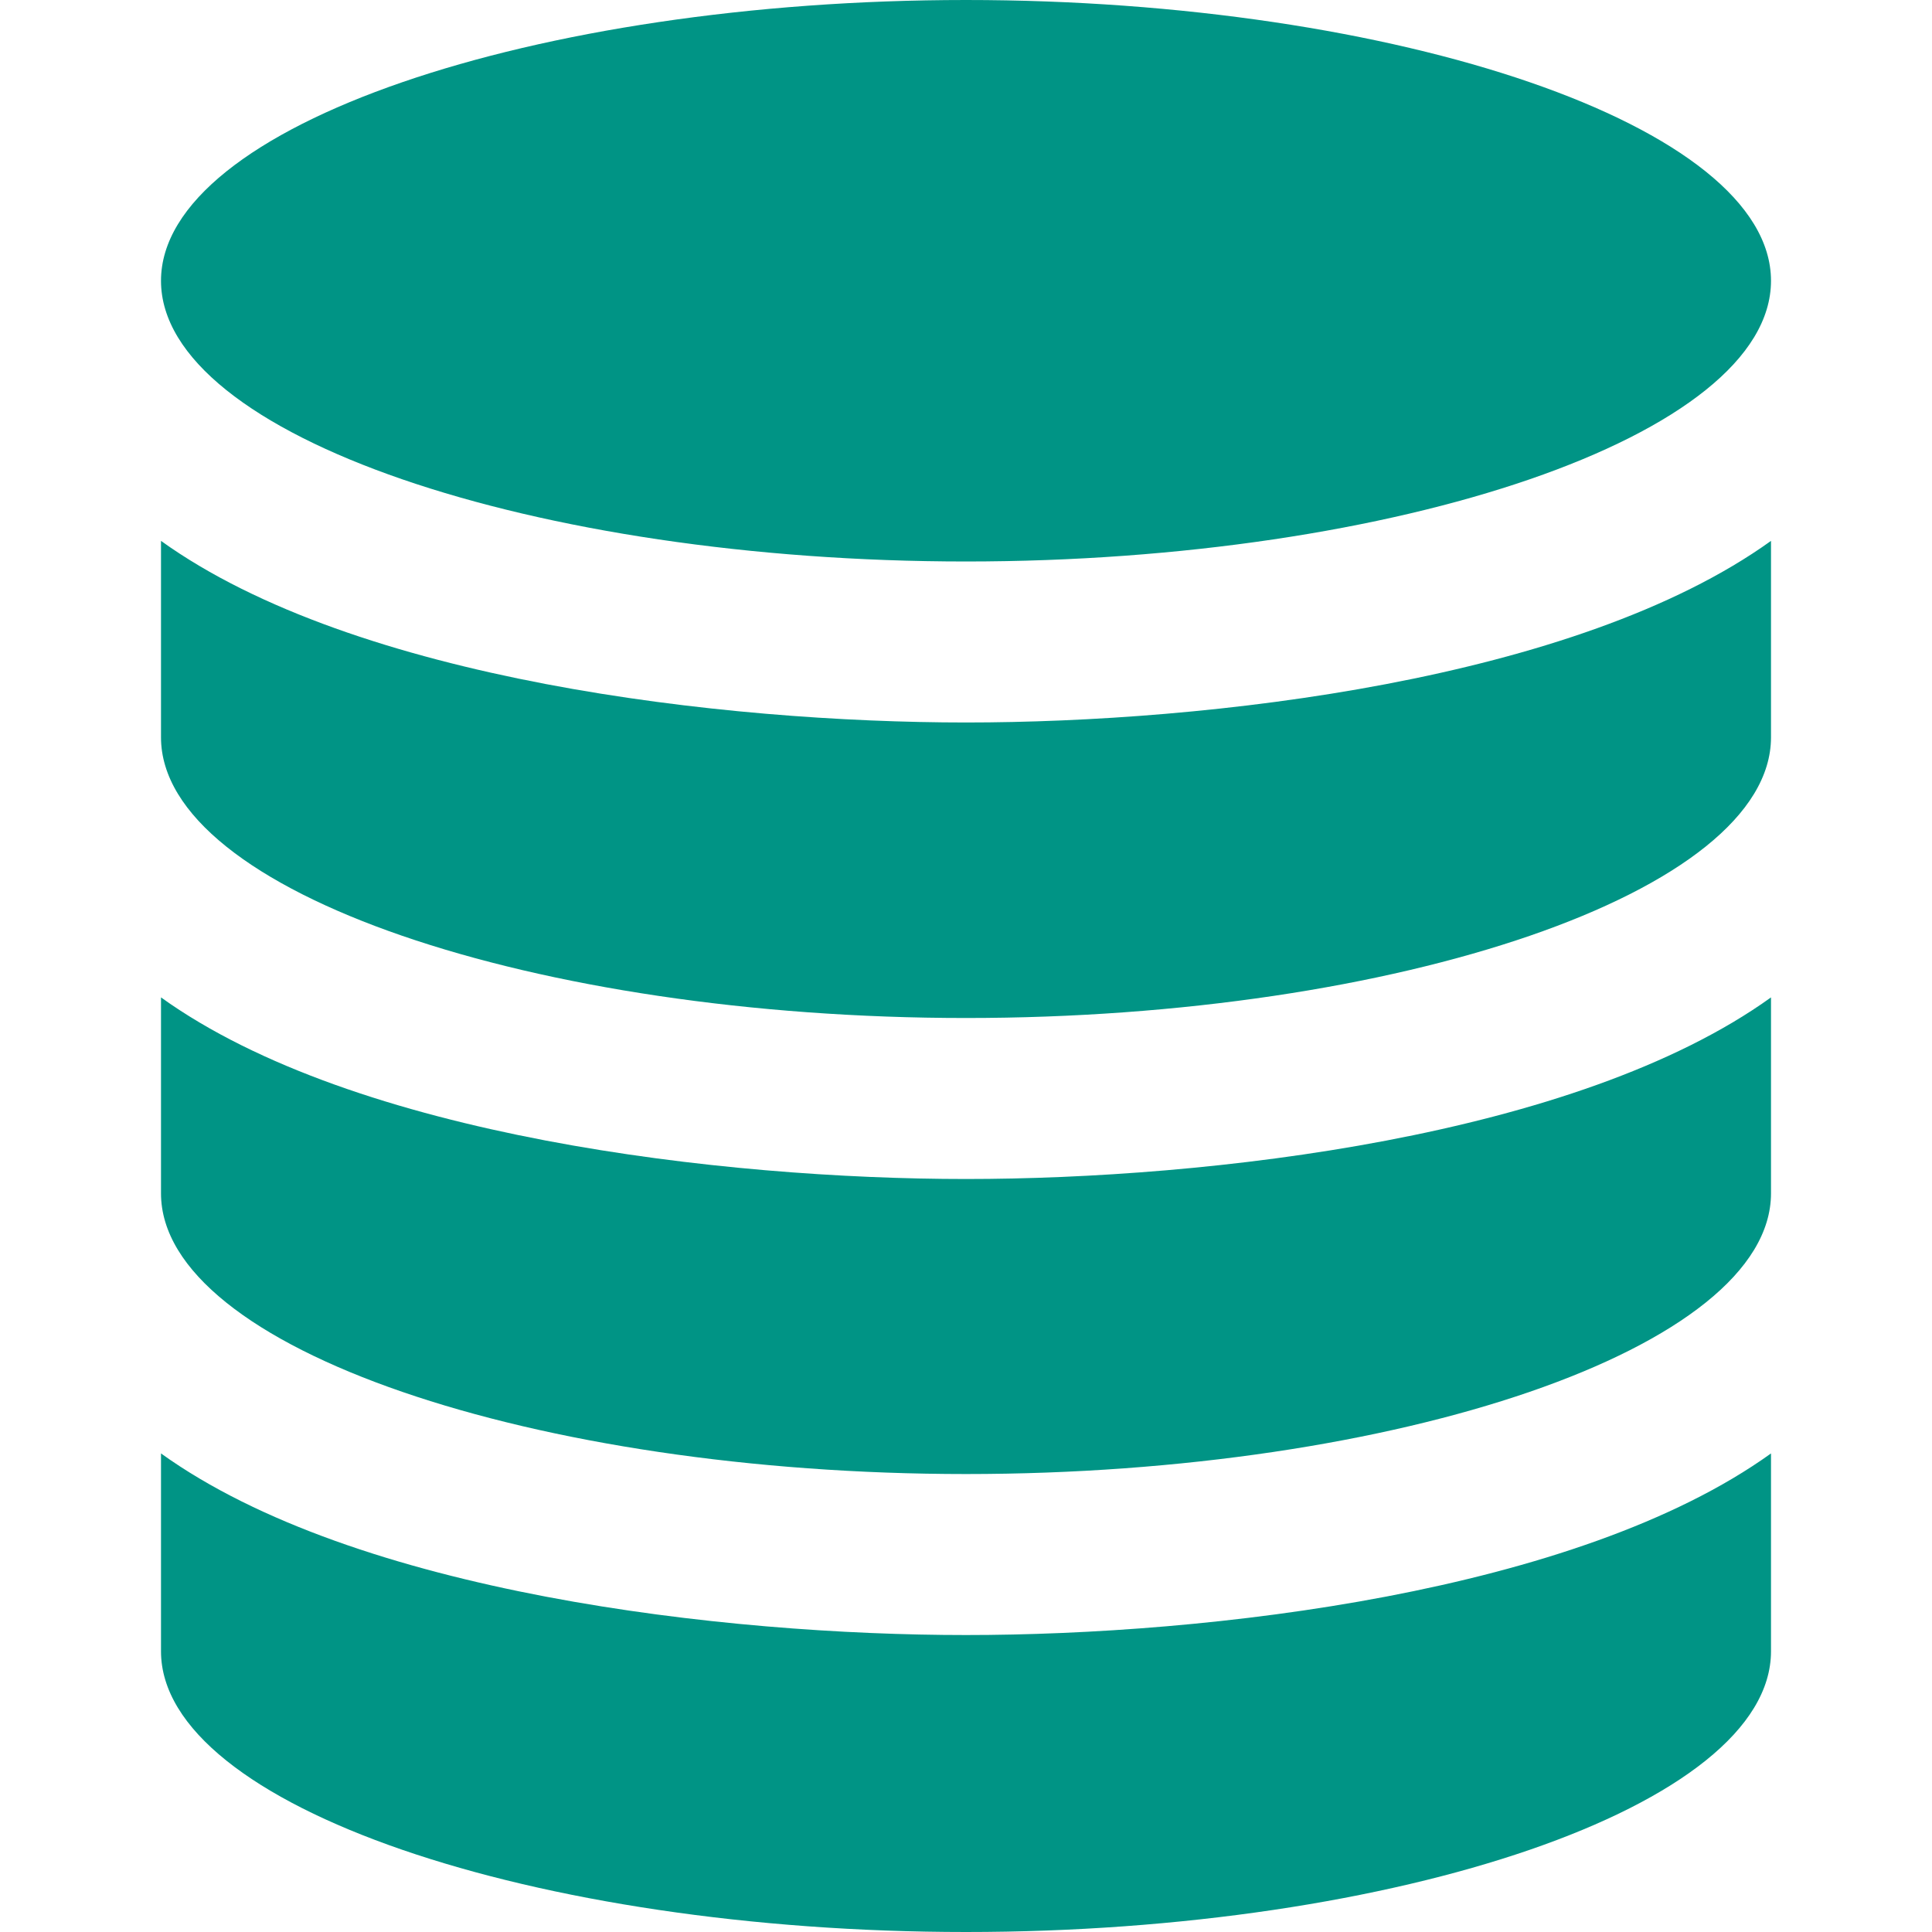
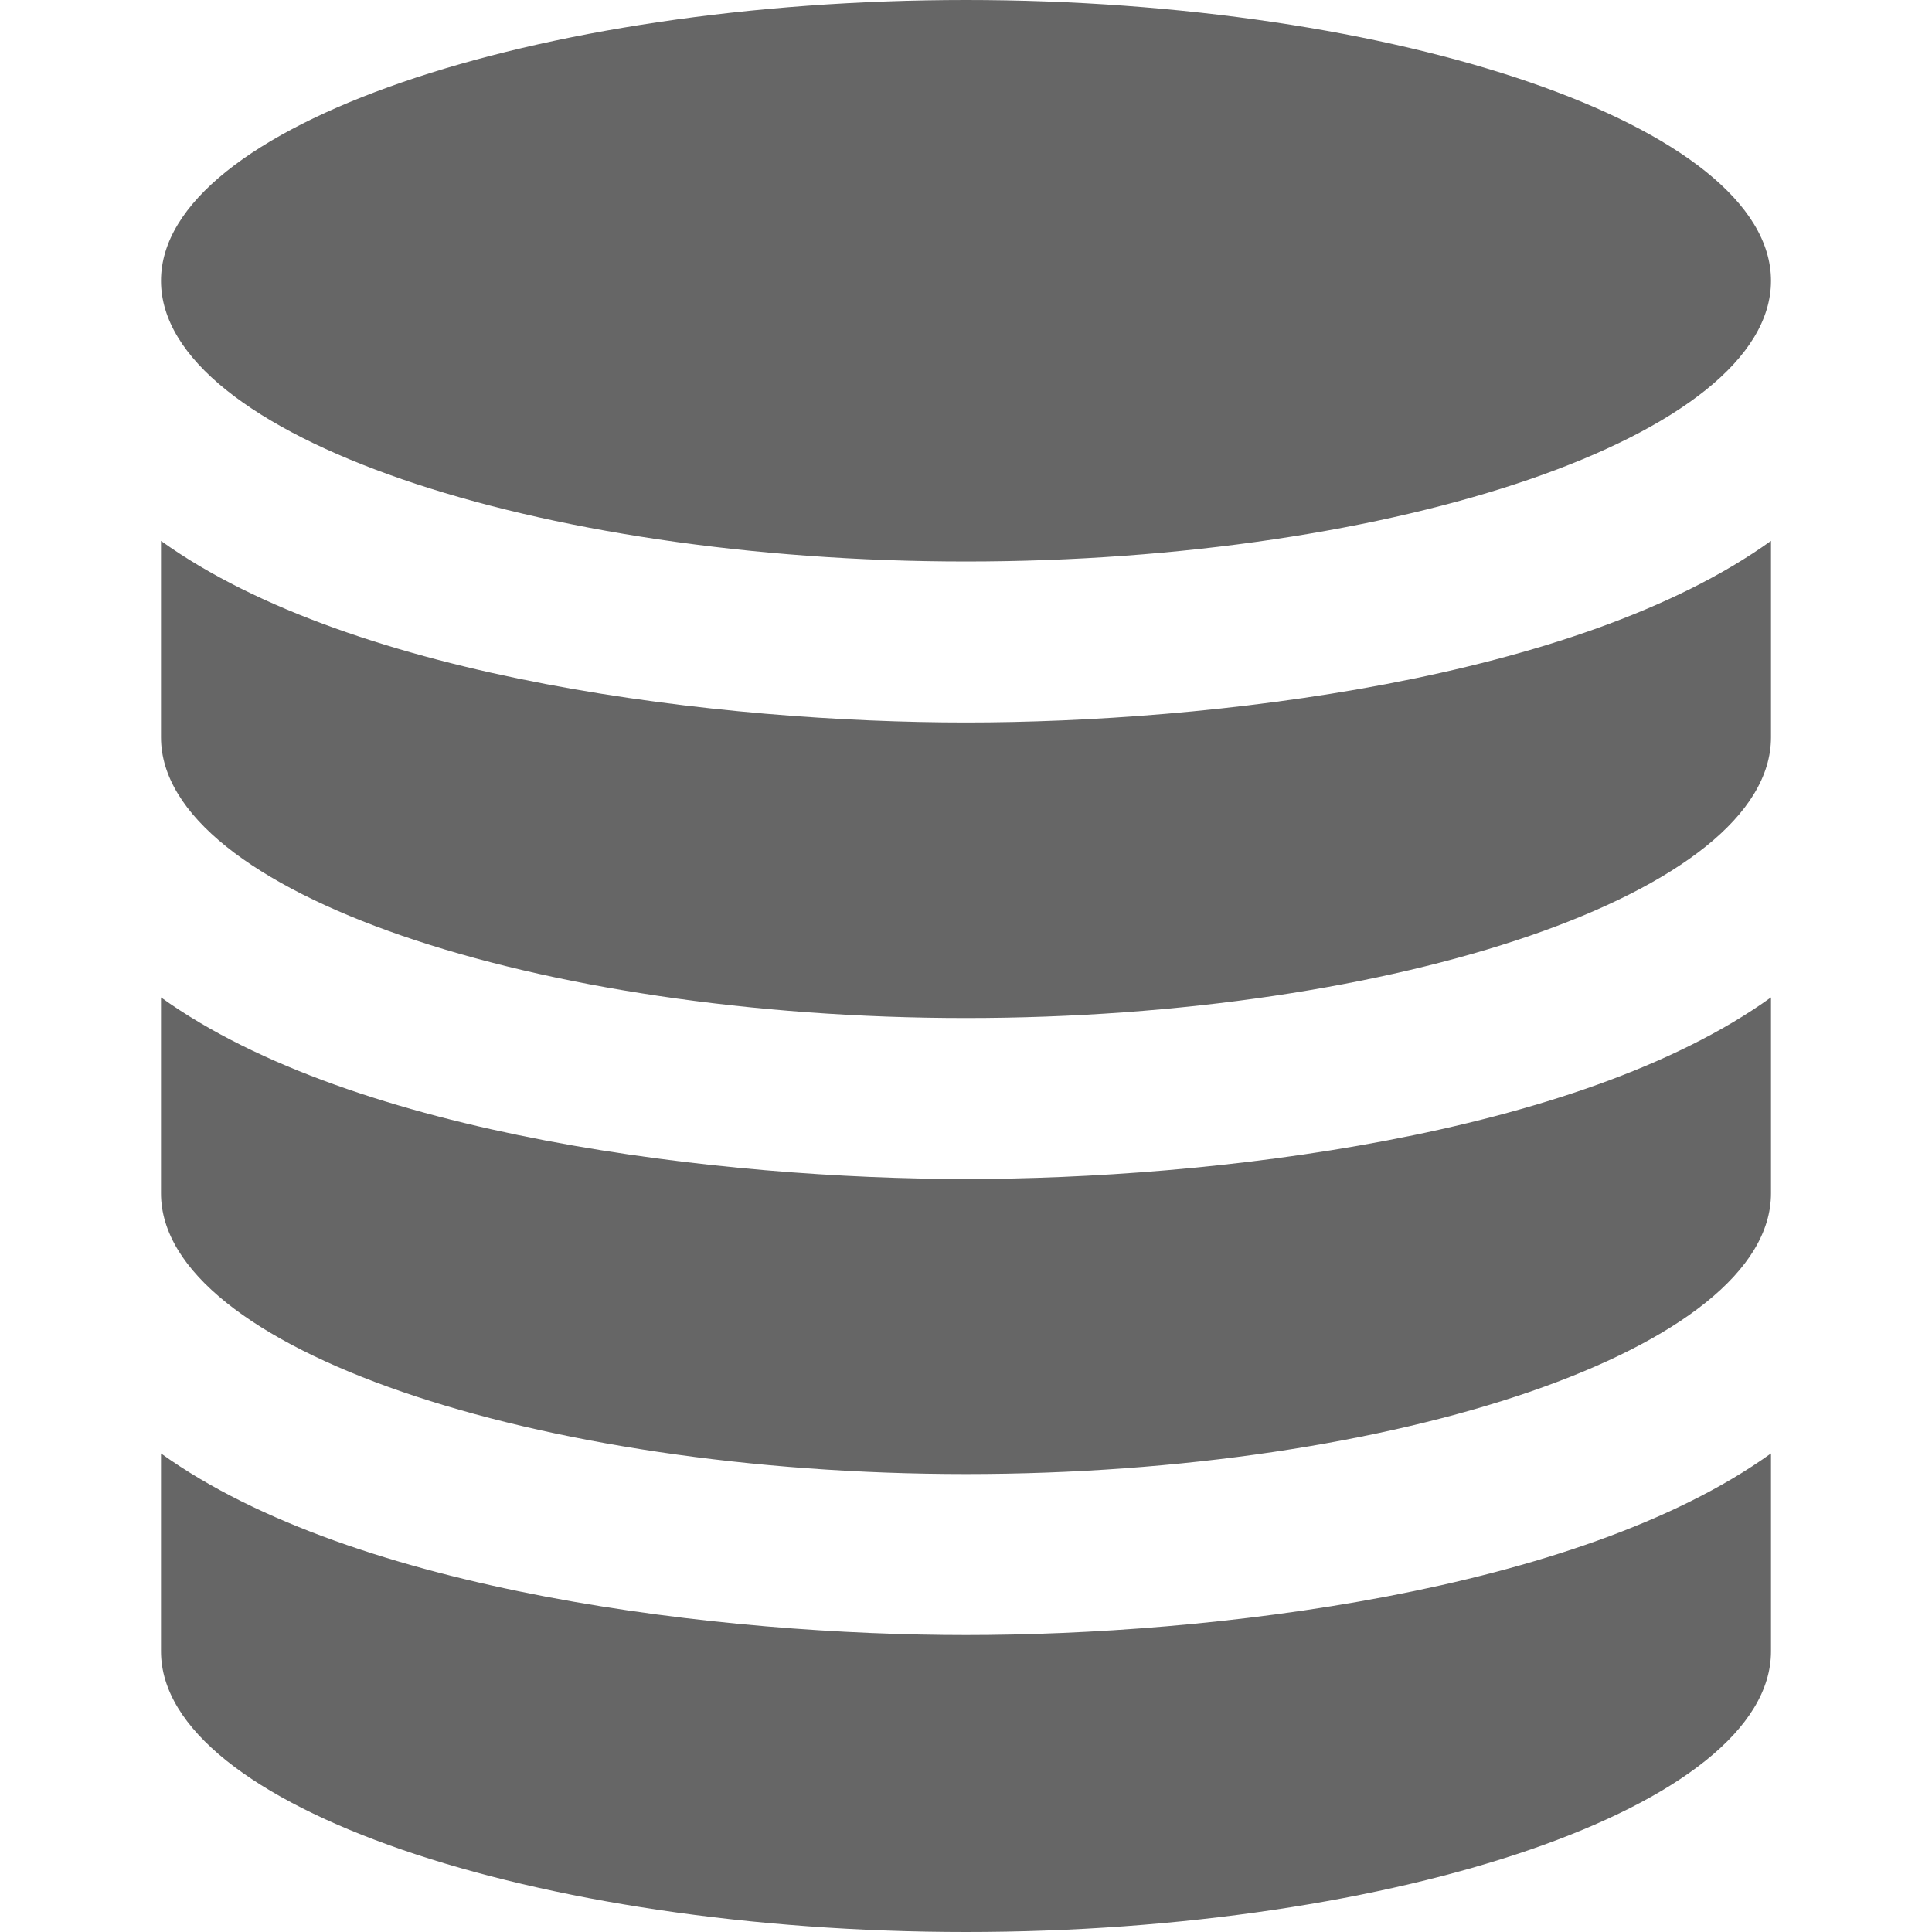
<svg xmlns="http://www.w3.org/2000/svg" width="24" height="24" viewBox="0 0 24 24">
-   <path fill="#009485" d="M22 18.055v2.458c0 1.925-4.655 3.487-10 3.487-5.344 0-10-1.562-10-3.487v-2.458c2.418 1.738 7.005 2.256 10 2.256 3.006 0 7.588-.523 10-2.256zm-10-3.409c-3.006 0-7.588-.523-10-2.256v2.434c0 1.926 4.656 3.487 10 3.487 5.345 0 10-1.562 10-3.487v-2.434c-2.418 1.738-7.005 2.256-10 2.256zm0-14.646c-5.344 0-10 1.562-10 3.488s4.656 3.487 10 3.487c5.345 0 10-1.562 10-3.487 0-1.926-4.655-3.488-10-3.488zm0 8.975c-3.006 0-7.588-.523-10-2.256v2.44c0 1.926 4.656 3.487 10 3.487 5.345 0 10-1.562 10-3.487v-2.44c-2.418 1.738-7.005 2.256-10 2.256z" />
+   <path fill="#666" d="M22 18.055v2.458c0 1.925-4.655 3.487-10 3.487-5.344 0-10-1.562-10-3.487v-2.458c2.418 1.738 7.005 2.256 10 2.256 3.006 0 7.588-.523 10-2.256zm-10-3.409c-3.006 0-7.588-.523-10-2.256v2.434c0 1.926 4.656 3.487 10 3.487 5.345 0 10-1.562 10-3.487v-2.434c-2.418 1.738-7.005 2.256-10 2.256zm0-14.646c-5.344 0-10 1.562-10 3.488s4.656 3.487 10 3.487c5.345 0 10-1.562 10-3.487 0-1.926-4.655-3.488-10-3.488zm0 8.975c-3.006 0-7.588-.523-10-2.256v2.44c0 1.926 4.656 3.487 10 3.487 5.345 0 10-1.562 10-3.487v-2.44c-2.418 1.738-7.005 2.256-10 2.256z" />
</svg>
